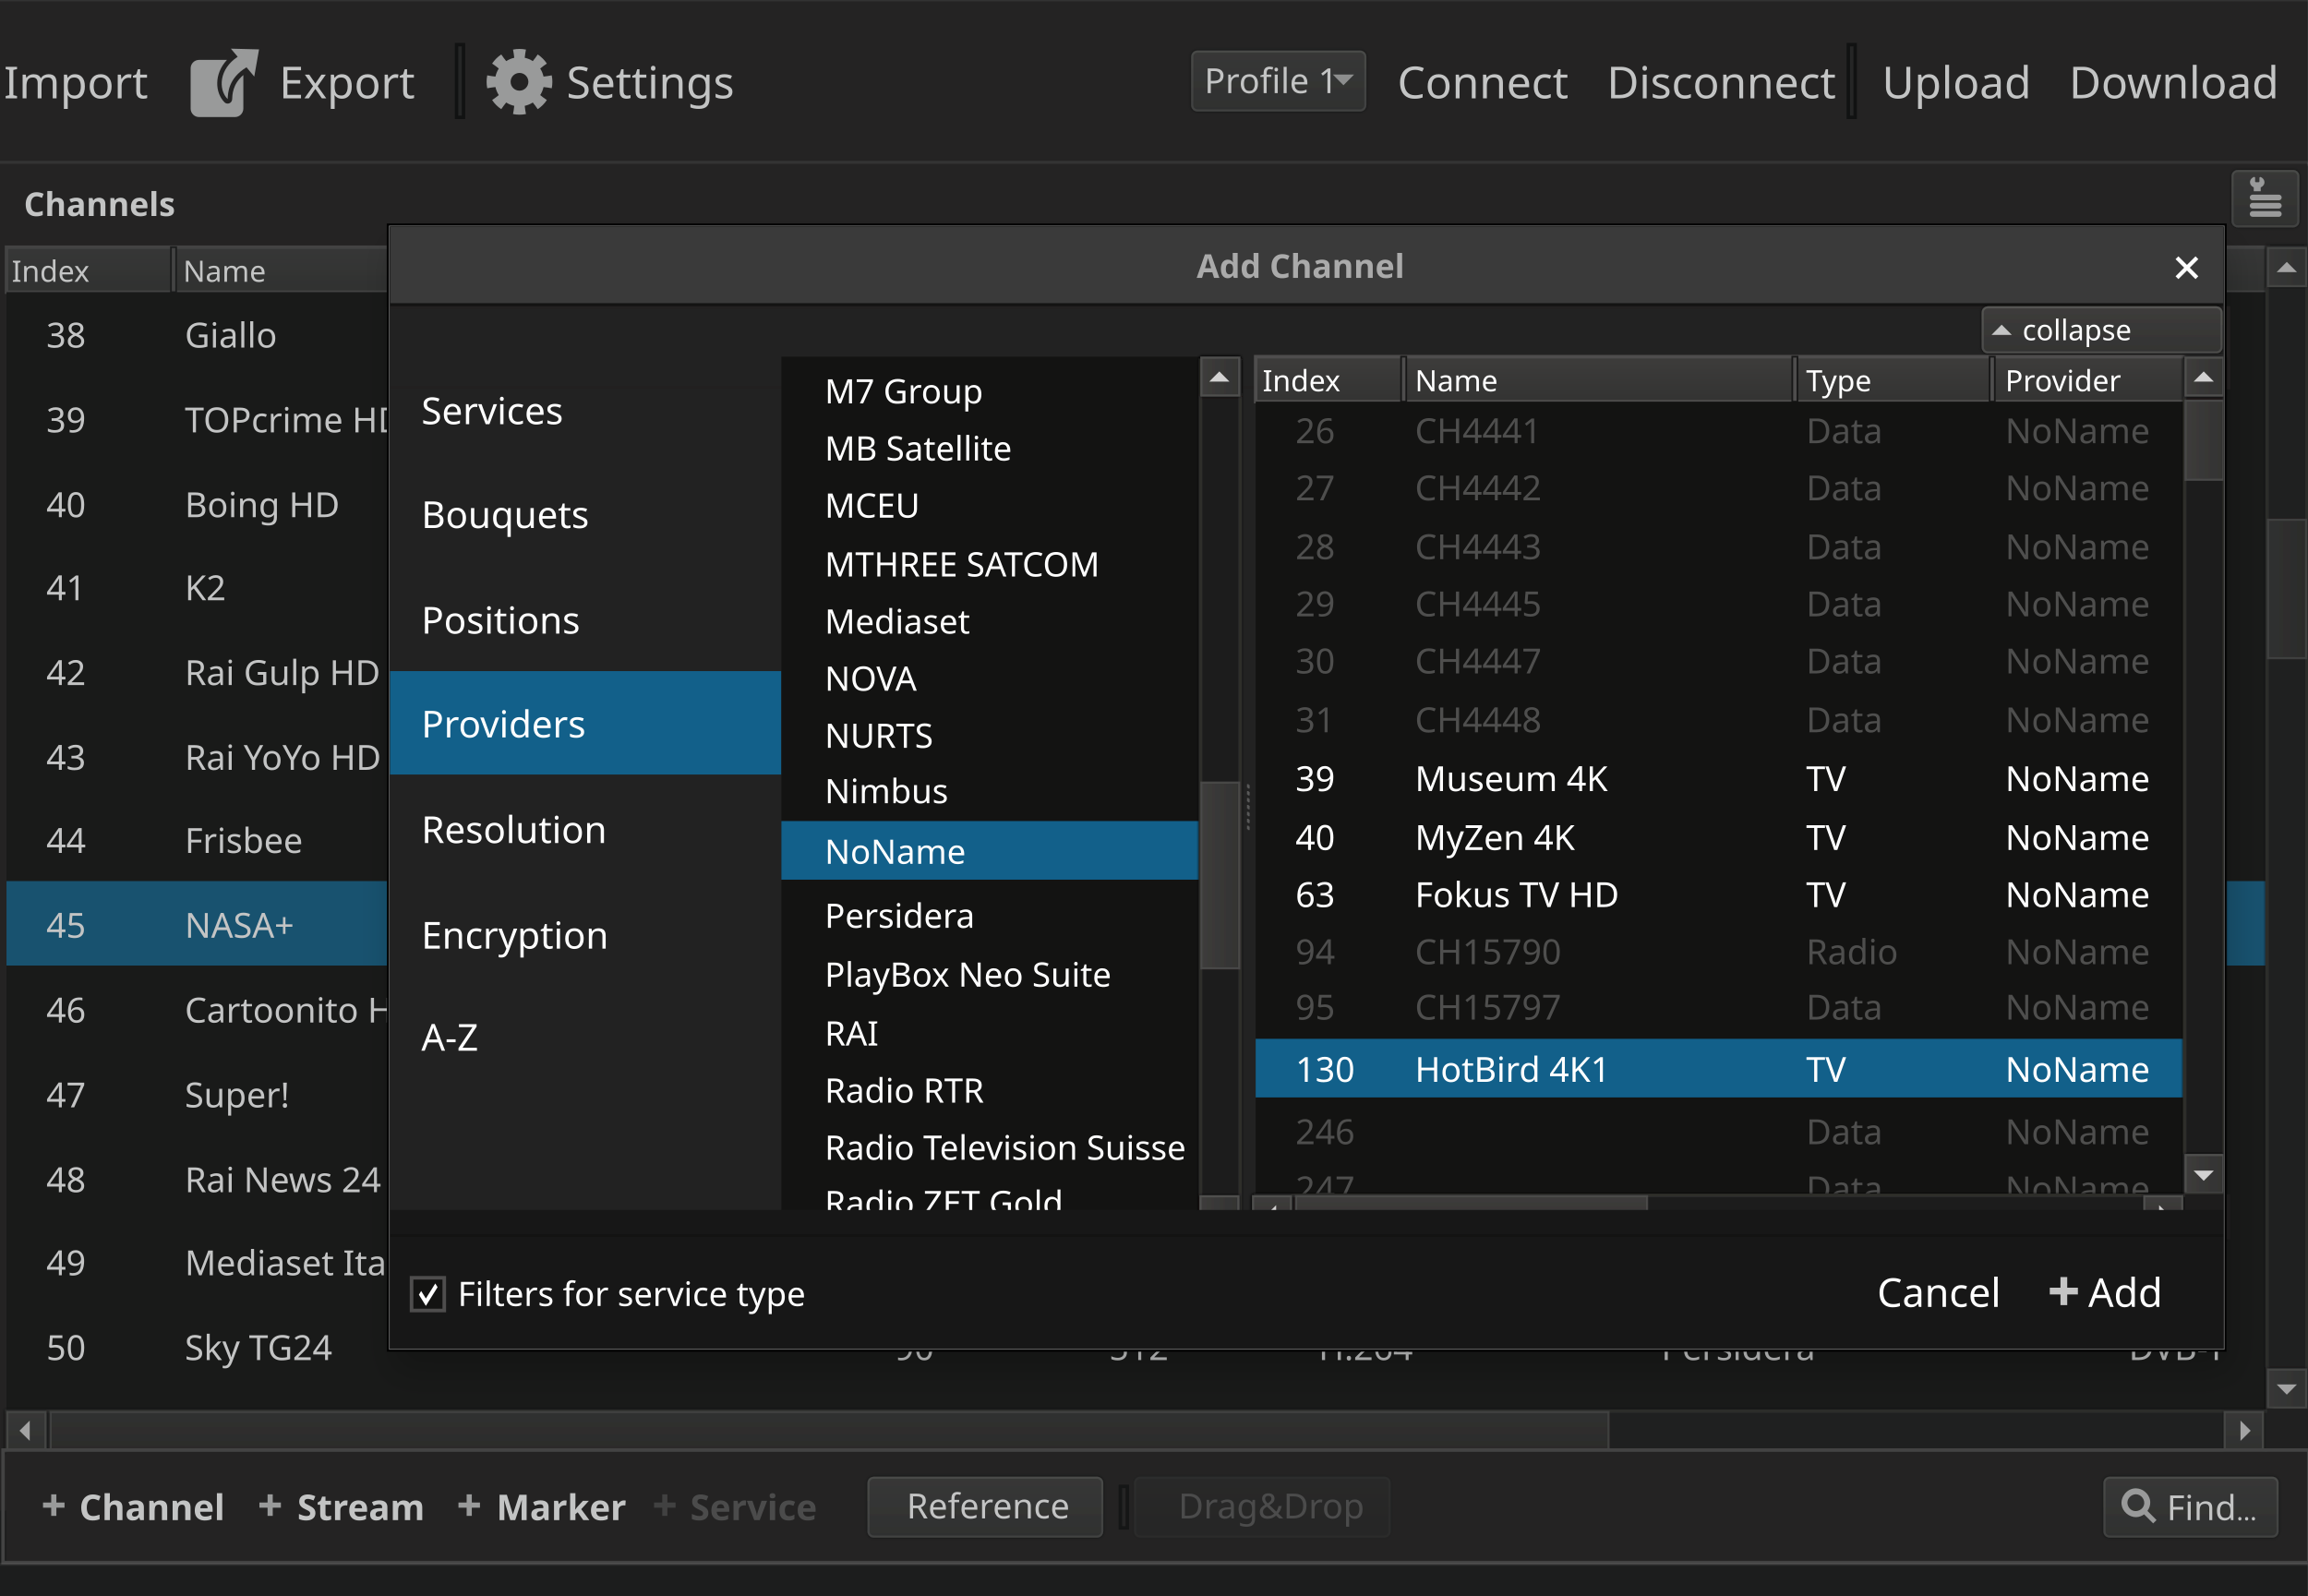
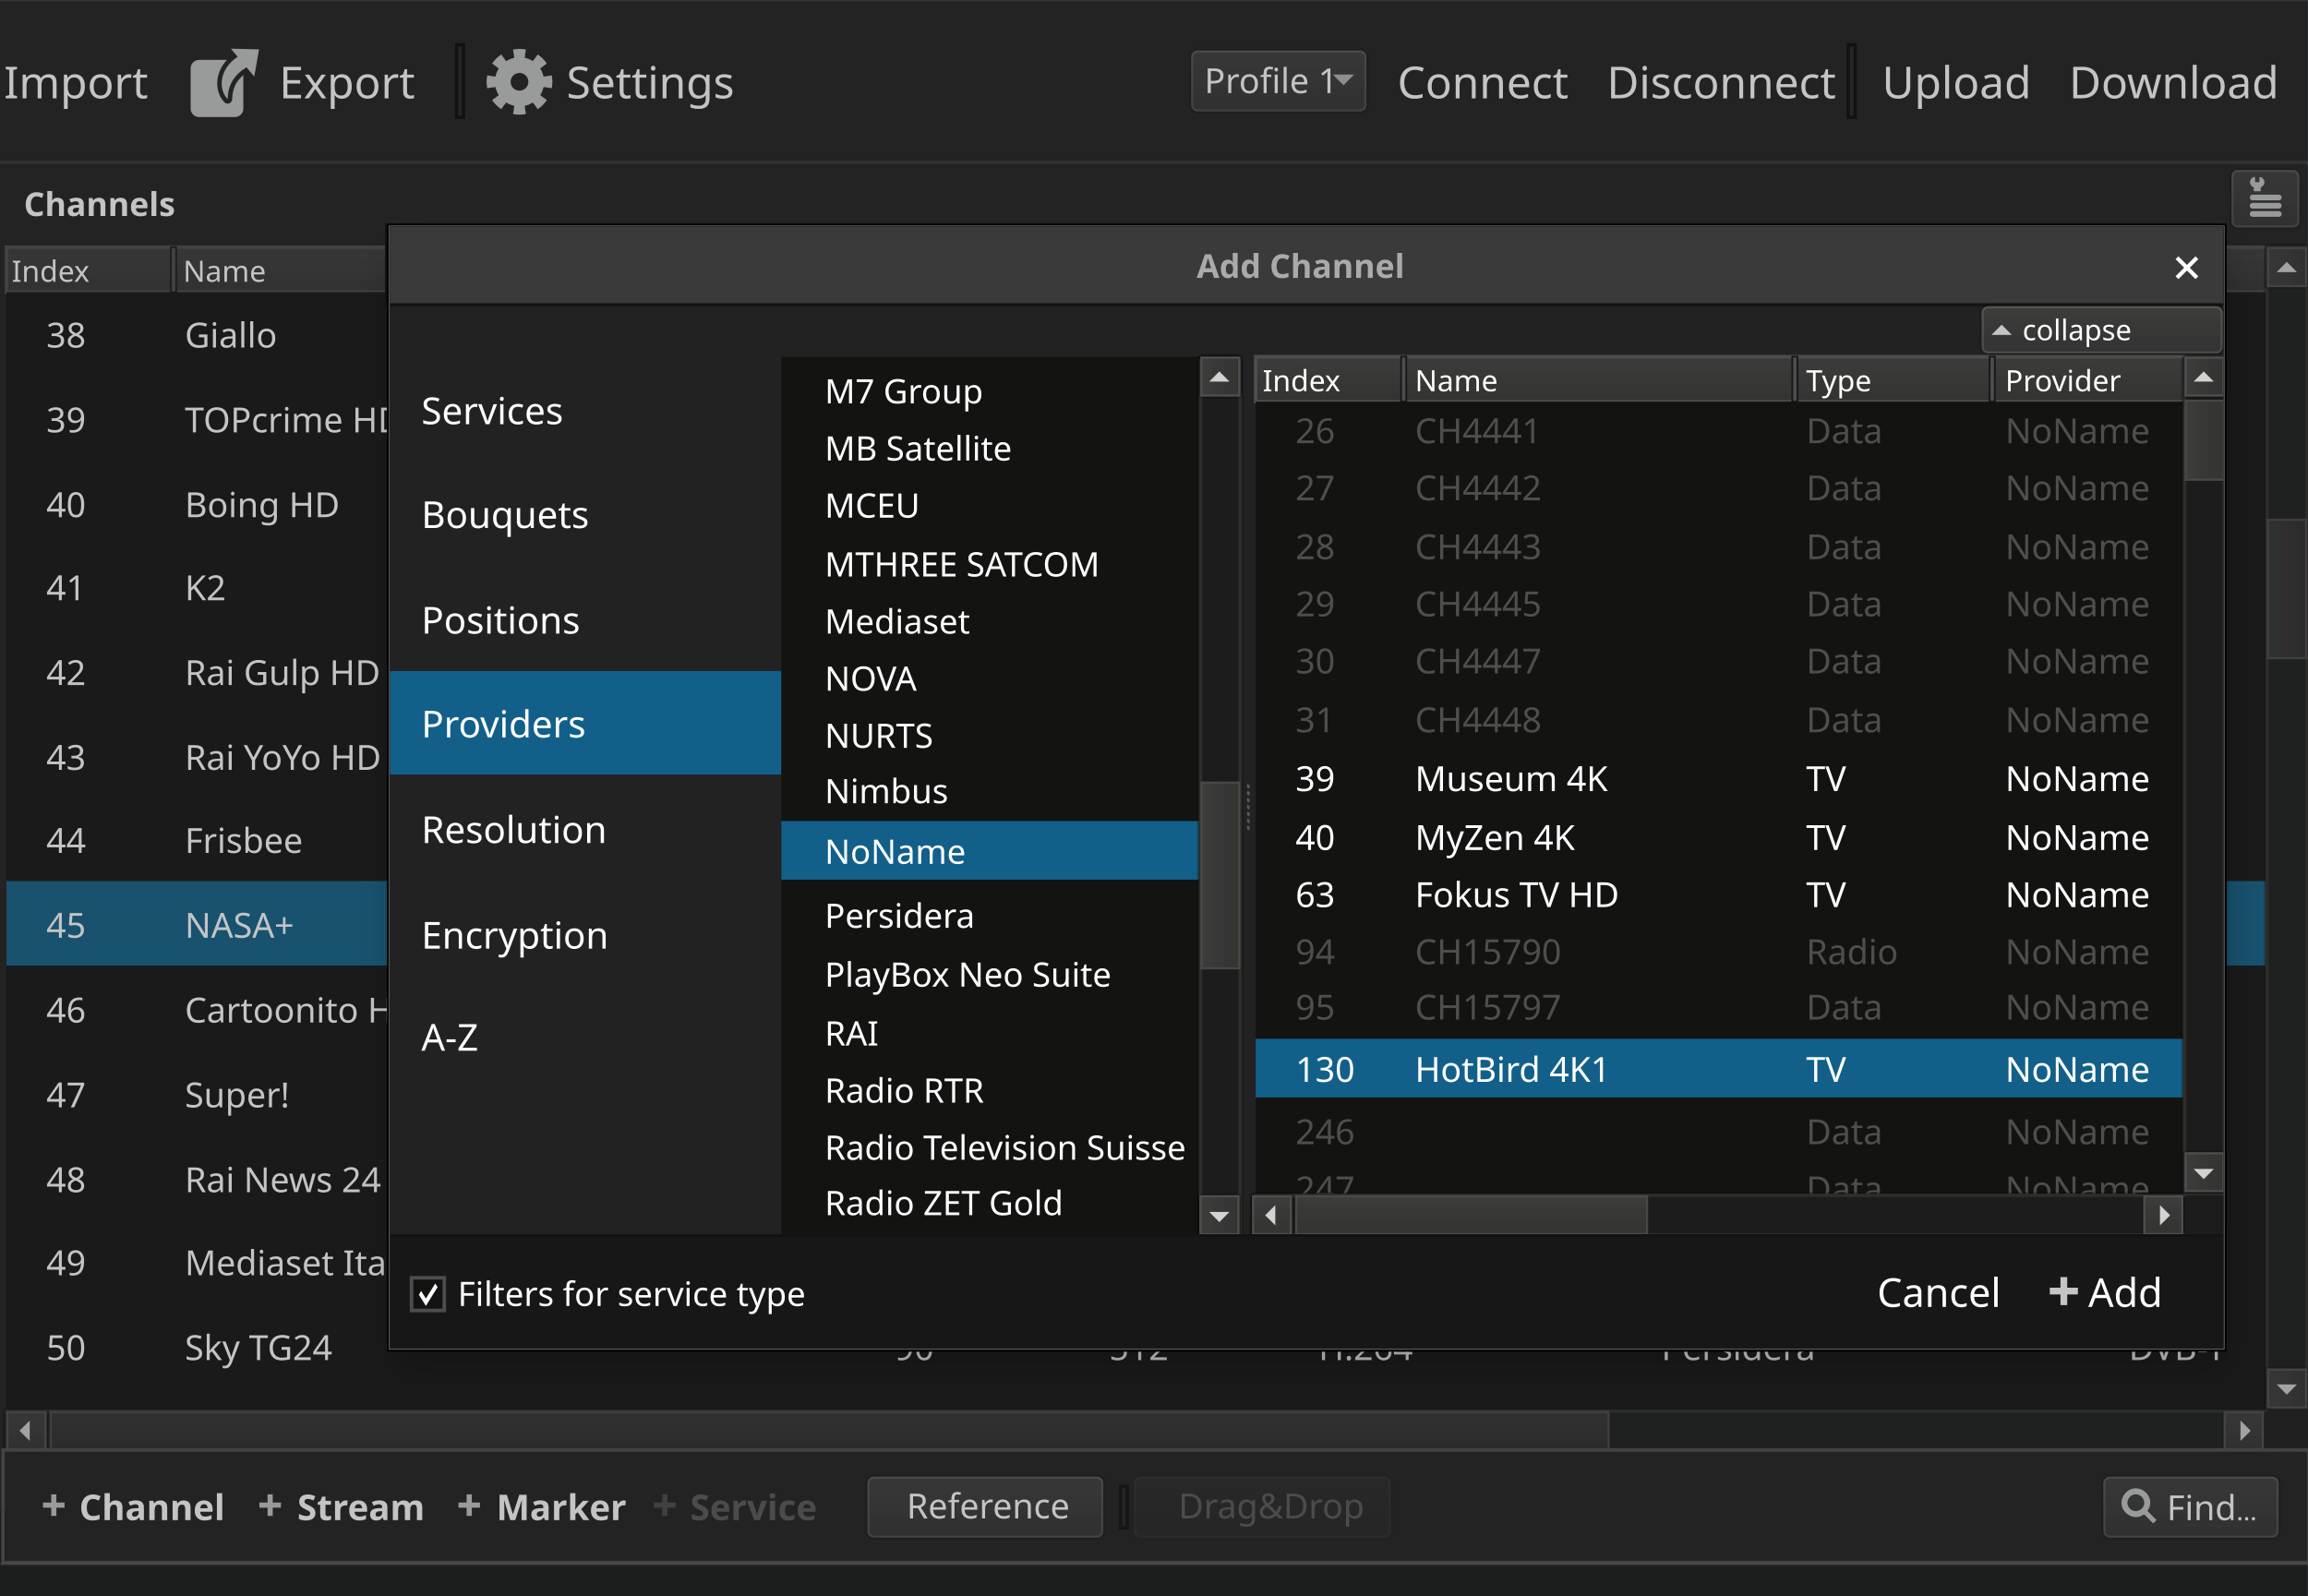
<svg xmlns="http://www.w3.org/2000/svg" viewBox="0 0 1880 1300" style="pointer-events:none;user-select:none;text-rendering:geometricprecision">
  <defs>
    <symbol id="aad">
      <path d="M37.75 37.75h18.127v-11.5h-18.127c0 0 0-18.127 0-18.127h-11.5v18.127c0 0-18.127 0-18.127 0v11.5h18.127c0 0 0 18.127 0 18.127h11.5v-18.127z" />
    </symbol>
    <symbol id="fbt">
      <path d="M56.256 31.057h-42.438c-7.074 0-12.818 5.744-12.818 12.818v61.295c0 7.074 5.744 12.818 12.818 12.818h54.476c7.075 0 12.818-5.744 12.818-12.818v-51.051c-16.616 14.040-16.649 30.281-17.025 36.965-0.151 2.687-1.869 5.034-4.385 5.99s-5.359 0.343-7.257-1.565c-14.421-14.502-16.181-43.133 3.811-64.452zM57.293 90.694c-14.624-14.705-13.039-45.988 15.234-64.344l-10.365-12.362 42.838 1.084-7.263 41.344-11.808-14.082c-28.127 16.992-28.15 39.728-28.636 48.36z" />
    </symbol>
    <symbol id="lcu">
      <path d="M56.25 57.423c0-2.388-1.939-4.327-4.327-4.327h-39.846c-2.388 0-4.327 1.939-4.327 4.327s1.939 4.327 4.327 4.327c0 0 39.846 0 39.846 0 2.388 0 4.327-1.939 4.327-4.327zM56.25 44.903c0-2.389-1.939-4.328-4.327-4.328h-39.846c-2.388 0-4.327 1.939-4.327 4.328 0 2.388 1.939 4.327 4.327 4.327 0 0 39.846 0 39.846 0 2.388 0 4.327-1.939 4.327-4.327zM56.25 32.382c0-2.388-1.939-4.327-4.327-4.327h-39.846c-2.388 0-4.327 1.939-4.327 4.327s1.939 4.327 4.327 4.327h39.846c2.388 0 4.327-1.939 4.327-4.327zM13.803 19.471v3.446h10.579v-5.844c0.837-0.373 1.624-0.848 2.343-1.41 2.237-1.745 3.347-4.068 3.371-6.392s-1.039-4.671-3.239-6.471v0c-0.887-0.725-1.951-1.273-3.024-1.702l-1.372 0.918-0.062 6.154c-0.003 0.286-0.167 0.503-0.402 0.659-0.376 0.249-0.899 0.364-1.472 0.364h-2.85c-0.565-0.008-1.082-0.142-1.452-0.406-0.242-0.173-0.413-0.406-0.41-0.702 0 0 0.062-6.155 0.062-6.155l-1.348-0.947c-1.083 0.403-2.158 0.924-3.060 1.628-2.237 1.746-3.347 4.068-3.371 6.392-0.023 2.323 1.039 4.671 3.239 6.471 0.725 0.593 1.567 1.067 2.437 1.454 0.016 0.617 0.026 1.607 0.031 2.543z" />
    </symbol>
    <symbol id="sdh">
      <path d="M40.023 45.152c-3.477 2.591-7.729 4.192-12.407 4.221-10.406 0.066-20.276-8.26-21.806-18.699-1.731-11.814 7.58-24.164 20.12-25.040 0.561-0.039 1.124-0.055 1.686-0.053 10 0.095 19.38 7.75 21.337 17.619 1.156 5.829-0.437 11.92-3.87 16.758l13.82 13.819-5.128 5.128-13.752-13.753zM27.395 14.645c-6.236 0.060-12 5.17-12.677 11.431-0.588 5.436 2.691 11.076 7.773 13.229 6.62 2.806 15.346-1.167 17.352-8.391 2.055-7.404-3.759-16.031-12.032-16.265-0.139-0.003-0.278-0.004-0.416-0.004z" />
    </symbol>
    <symbol id="ses">
      <path d="M73.934 15.359c-6.491-1.302-13.177-1.302-19.668 0 0.828 4.128 1.452 8.287 1.871 12.477-4.352 0.948-8.5 2.666-12.249 5.073-2.666-3.259-5.165-6.641-7.499-10.146-5.511 3.67-10.238 8.397-13.908 13.908 3.505 2.334 6.887 4.834 10.146 7.499-2.407 3.749-4.125 7.897-5.073 12.249-4.19-0.419-8.349-1.043-12.477-1.871-1.303 6.491-1.303 13.177 0 19.668 4.128-0.828 8.287-1.452 12.477-1.871 0.948 4.352 2.666 8.501 5.073 12.249-3.259 2.666-6.641 5.165-10.146 7.499 3.67 5.511 8.397 10.238 13.908 13.908 2.334-3.505 4.833-6.887 7.499-10.146 3.749 2.407 7.897 4.125 12.249 5.074-0.419 4.189-1.043 8.348-1.871 12.476 6.491 1.303 13.177 1.303 19.668 0-0.828-4.128-1.452-8.287-1.871-12.476 4.352-0.949 8.5-2.667 12.249-5.074 2.666 3.259 5.165 6.641 7.499 10.146 5.511-3.67 10.238-8.397 13.908-13.908-3.505-2.334-6.887-4.833-10.146-7.499 2.407-3.748 4.125-7.897 5.073-12.249 4.19 0.419 8.349 1.043 12.477 1.871 1.303-6.491 1.303-13.177 0-19.668-4.128 0.828-8.287 1.452-12.477 1.871-0.948-4.352-2.666-8.5-5.073-12.249 3.259-2.665 6.641-5.165 10.146-7.499-3.67-5.511-8.397-10.238-13.908-13.908-2.334 3.505-4.833 6.887-7.499 10.146-3.749-2.407-7.897-4.125-12.249-5.073 0.419-4.19 1.043-8.349 1.871-12.477zM64.1 50.882c7.451 0 13.5 6.049 13.5 13.5s-6.049 13.5-13.5 13.5c-7.451 0-13.5-6.049-13.5-13.5s6.049-13.5 13.5-13.5z" />
    </symbol>
    <symbol id="afl">
      <path d="M32 45.423l26.667-26.846h-53.334l26.667 26.846z" />
    </symbol>
    <symbol id="cgk">
      <path d="M5.601 32l18.857 18.856 33.941-33.941-3.772-3.771-30.169 30.17-15.085-15.085-3.772 3.771z" />
    </symbol>
    <linearGradient id="bhf" x1="0" y1="0" x2="0" y2="1">
      <stop offset="0" style="stop-color:#3d3c3b" />
      <stop offset="1" style="stop-color:#333332" />
    </linearGradient>
    <linearGradient id="bif" x1="0" y1="0" x2="1" y2="0">
      <stop offset="0" style="stop-color:#3d3c3b" />
      <stop offset="1" style="stop-color:#333332" />
    </linearGradient>
    <linearGradient id="bjf" x1="0" y1="0" x2="0" y2="1">
      <stop offset="0" style="stop-color:#545452" />
      <stop offset="1" style="stop-color:#4b4b4a" />
    </linearGradient>
    <filter id="bkf" color-interpolation-filters="sRGB">
      <feDropShadow dx="0" dy="0" stdDeviation="0.75" />
      <feDropShadow dx="0" dy="0" stdDeviation="0.5" />
      <feDropShadow dx="0" dy="0" stdDeviation="1" />
    </filter>
    <filter id="mlf" color-interpolation-filters="sRGB">
      <feDropShadow dx="-3" dy="12" stdDeviation="20" flood-opacity="0.2" />
      <feDropShadow dx="3" dy="12" stdDeviation="10" flood-opacity="0.2" />
    </filter>
  </defs>
  <rect x="0" y="0" width="1880" height="1300" style="fill:#b4d0cd" />
  <rect x="0" y="0" width="1880" height="1330" style="font-family:'Sans-Serif',system-ui,sans-serif;fill:#000;fill-opacity:0.7" />
  <g transform="matrix(1.41,0,0,1.41,-656,-271)" style="font-family:'Sans-Serif',system-ui,sans-serif;opacity:0.8">
    <rect x="81" y="81" width="1718" height="1140" rx="0" style="fill:#171717;stroke:#acc6c3;stroke-width:1px" />
    <rect x="82" y="192" width="1716" height="95" style="fill:#222020" />
    <text x="398.5" y="190" dx="69" dy="59" style="font-size:25.5px;fill:#fff">Import</text>
    <g transform="matrix(0.38,0,0,0.38,575,215)">
      <use href="#fbt" style="fill:#c4c4c4" />
    </g>
    <text x="557.5" y="190" dx="69" dy="59" style="font-size:25.5px;fill:#fff">Export</text>
    <rect x="729" y="218" width="4" height="42" style="fill:#252323;stroke:#090909;stroke-width:2px;clip-path:inset(2px 2px 2px 0.5px)" />
    <g transform="matrix(0.38,0,0,0.38,741,215)">
      <use href="#ses" style="fill:#c4c4c4" />
    </g>
    <text x="723.5" y="190" dx="69" dy="59" style="font-size:25.5px;fill:#fff">Settings</text>
    <rect x="1154" y="222" width="100" height="34" rx="3" style="fill:url(#bhf);stroke:url(#bjf);stroke-width:1.2px;filter:url(#bkf)" />
    <rect x="1246.5" y="227" width="24" height="24" rx="8" style="fill:none;stroke:none;stroke-opacity:0.06;stroke-width:2px" />
    <g style="fill:#b5b5b4" transform="matrix(0.23,0,0,0.23,1234,231)">
      <use href="#afl" />
    </g>
    <text x="1149" y="224" dx="12" dy="22" style="font-size:20px;fill:#fff">Profile 1</text>
    <text x="1257.5" y="190" dx="15" dy="59" style="font-size:25.5px;fill:#fff">Connect</text>
    <text x="1378.5" y="190" dx="15" dy="59" style="font-size:25.5px;fill:#fff">Disconnect</text>
    <rect x="1533" y="218" width="4" height="42" style="fill:#252323;stroke:#090909;stroke-width:2px;clip-path:inset(2px 2px 2px 0.5px)" />
    <text x="1537.5" y="190" dx="15" dy="59" style="font-size:25.5px;fill:#fff">Upload</text>
    <text x="1645.5" y="190" dx="15" dy="59" style="font-size:25.5px;fill:#fff">Download</text>
    <rect x="80" y="192" width="1720" height="95" style="fill:none;stroke:#fff;stroke-opacity:0.09;stroke-width:2px;clip-path:inset(0px 2px)" />
    <rect x="82" y="286" width="1716" height="779" style="fill:#222020" />
    <text x="469" y="285" dx="10" dy="32" style="font-weight:bold;font-size:19px;fill:#fff">Channels</text>
    <rect x="1755" y="291" width="38" height="32" rx="3" style="fill:url(#bhf);stroke:url(#bjf);stroke-width:1.2px;filter:url(#bkf)" />
    <g transform="matrix(0.38,0,0,0.38,1762,294)">
      <use href="#lcu" style="fill:#c4c4c4" />
    </g>
    <rect x="469" y="335" width="1325" height="26" style="fill:url(#bhf);stroke:#4e4d4d;stroke-width:2px;clip-path:inset(1px 1px 0)" />
    <text x="469" y="337" dy="18" style="font-size:17px;fill:#fff">
      <tspan x="472">Index</tspan>
      <tspan x="571">Name</tspan>
    </text>
    <rect x="564" y="335" width="3" height="26" style="fill:#4e4d4d;stroke:#171717;stroke-width:1px;clip-path:inset(1px 0 1px 1px)" />
    <rect x="469" y="361" width="1325" height="687" style="fill:#131312" />
    <rect x="473" y="707" width="1325" height="49" style="fill:#12608a" transform="matrix(1,0,0,0.996,-4,-2.9)" />
    <text x="469" y="362" dy="31" style="font-size:20px;fill:#fff">
      <tspan x="492">38</tspan>
      <tspan x="572">Giallo</tspan>
    </text>
    <text x="469" y="411" dy="31" style="font-size:20px;fill:#fff">
      <tspan x="492">39</tspan>
      <tspan x="572">TOPcrime HD</tspan>
    </text>
    <text x="469" y="460" dy="31" style="font-size:20px;fill:#fff">
      <tspan x="492">40</tspan>
      <tspan x="572">Boing HD</tspan>
    </text>
    <text x="469" y="508" dy="31" style="font-size:20px;fill:#fff">
      <tspan x="492">41</tspan>
      <tspan x="572">K2</tspan>
    </text>
    <text x="469" y="557" dy="31" style="font-size:20px;fill:#fff">
      <tspan x="492">42</tspan>
      <tspan x="572">Rai Gulp HD</tspan>
    </text>
    <text x="469" y="606" dy="31" style="font-size:20px;fill:#fff">
      <tspan x="492">43</tspan>
      <tspan x="572">Rai YoYo HD</tspan>
    </text>
    <text x="469" y="654" dy="31" style="font-size:20px;fill:#fff">
      <tspan x="492">44</tspan>
      <tspan x="572">Frisbee</tspan>
    </text>
    <text x="469" y="703" dy="31" style="font-size:20px;fill:#fff">
      <tspan x="492">45</tspan>
      <tspan x="572">NASA+</tspan>
    </text>
    <text x="469" y="752" dy="31" style="font-size:20px;fill:#fff">
      <tspan x="492">46</tspan>
      <tspan x="572">Cartoonito HD</tspan>
    </text>
    <text x="469" y="801" dy="31" style="font-size:20px;fill:#fff">
      <tspan x="492">47</tspan>
      <tspan x="572">Super!</tspan>
    </text>
    <text x="469" y="850" dy="31" style="font-size:20px;fill:#fff">
      <tspan x="492">48</tspan>
      <tspan x="572">Rai News 24 HD</tspan>
    </text>
    <text x="469" y="898" dy="31" style="font-size:20px;fill:#fff">
      <tspan x="492">49</tspan>
      <tspan x="572">Mediaset Italia2 HD</tspan>
    </text>
    <text x="469" y="947" dy="31" style="font-size:20px;fill:#fff">
      <tspan x="492">50</tspan>
      <tspan x="572">Sky TG24</tspan>
      <tspan x="982">90</tspan>
      <tspan x="1106">512</tspan>
      <tspan x="1227">H.264</tspan>
      <tspan x="1425">Persidera</tspan>
      <tspan x="1695">DVB-T</tspan>
    </text>
    <g style="clip-path:inset(0 0px 0px -2px);filter:url(#bkf)">
      <rect x="1775" y="335" width="23" height="693" style="fill:#1d1c1c;stroke:#2e2d2c;stroke-width:2px;clip-path:inset(0 1px 0px 0px)" />
      <rect x="1775.5" y="335.5" width="22" height="22" style="fill:url(#bif);stroke:#4f4f4e;stroke-width:1.2px;filter:url(#bkf)" rx="0" />
      <g transform="matrix(0.22,0,0,-0.22,1779.3,353.5)">
        <use href="#afl" style="fill:#d3d2d2" />
      </g>
      <rect x="1775.5" y="983.5" width="22" height="22" style="fill:url(#bif);stroke:#4f4f4e;stroke-width:1.2px;filter:url(#bkf)" rx="0" />
      <g transform="matrix(0.22,0,0,0.22,1779.3,988)">
        <use href="#afl" style="fill:#d3d2d2" />
      </g>
      <rect x="1775.5" y="492.5" width="22" height="80" rx="0" style="fill:url(#bif);fill-opacity:0.7;stroke:#4f4f4e;stroke-opacity:0.8;stroke-width:1.2px" />
    </g>
    <g style="clip-path:inset(0.5px 3.5px 0 0px);filter:url(#bkf)">
      <rect x="469" y="1007.5" width="1308" height="23" style="fill:#1d1c1c;stroke:#2e2d2c;stroke-width:2px;clip-path:inset(0 0px 1px)" />
      <rect x="469.5" y="1008" width="22" height="22" style="fill:url(#bhf);stroke:#4f4f4e;stroke-width:1.2px;filter:url(#bkf)" rx="0" />
      <g transform="matrix(0,0.22,-0.22,0,486.5,1011.8)">
        <use href="#afl" style="fill:#d3d2d2" />
      </g>
      <rect x="1750.5" y="1008" width="22" height="22" style="fill:url(#bhf);stroke:#4f4f4e;stroke-width:1.2px;filter:url(#bkf)" rx="0" />
      <g transform="matrix(0,0.22,0.22,0,1755.5,1011.8)">
        <use href="#afl" style="fill:#d3d2d2" />
      </g>
      <rect x="494.5" y="1008" width="900" height="22" rx="0" style="fill:url(#bhf);fill-opacity:0.7;stroke:#4f4f4e;stroke-opacity:0.8;stroke-width:1.2px" />
    </g>
-     <rect x="1775" y="1006" width="26" height="26" style="fill:#1d1c1c;stroke-width:2px;clip-path:inset(0 4.2px 2.8px 0px)" />
+     <rect x="1775" y="1006" width="26" height="24.5" style="fill:#1d1c1c;stroke-width:2px;clip-path:inset(0 2px 2px 0px)" />
    <rect x="469" y="1031" width="1330" height="65" style="fill:#222020" />
    <rect x="467" y="1030" width="1332" height="65" style="fill:none;stroke:#4e4d4d;stroke-width:2px;clip-path:inset(1px 2px 2px)" />
    <g transform="matrix(0.26,0,0,0.26,488,1053.5)">
      <use href="#aad" style="fill:#c4c4c4" />
    </g>
    <text x="483" y="1037.5" dx="28" dy="33" style="font-weight:bold;font-size:20.5px;fill:#fff">Channel</text>
    <g transform="matrix(0.26,0,0,0.26,613,1053.5)">
      <use href="#aad" style="fill:#c4c4c4" />
    </g>
    <text x="609" y="1037.5" dx="28" dy="33" style="font-weight:bold;font-size:20.5px;fill:#fff">Stream</text>
    <g transform="matrix(0.26,0,0,0.26,728,1053.5)">
      <use href="#aad" style="fill:#c4c4c4" />
    </g>
    <text x="724" y="1037.5" dx="28" dy="33" style="font-weight:bold;font-size:20.5px;fill:#fff">Marker</text>
    <g style="opacity:0.25">
      <g transform="matrix(0.26,0,0,0.26,841,1053.5)">
        <use href="#aad" style="fill:#c4c4c4" />
      </g>
      <text x="836" y="1037.5" dx="28" dy="33" style="font-weight:bold;font-size:20.5px;fill:#fff">Service</text>
    </g>
    <rect x="967" y="1046" width="135" height="34" rx="3" style="fill:url(#bhf);stroke:url(#bjf);stroke-width:1.2px;filter:url(#bkf)" />
    <text x="967" y="1047.5" dx="22" dy="22" style="font-size:20px;fill:#fff">Reference</text>
    <rect x="1112.5" y="1051" width="4" height="24" style="fill:#252323;stroke:#090909;stroke-width:2px;clip-path:inset(2px 4px 2px 0.5px);opacity:0.8" />
    <g style="opacity:0.25">
      <rect x="1121" y="1046" width="147" height="34" rx="3" style="fill:url(#bhf);stroke:url(#bjf);stroke-width:1.2px;filter:url(#bkf)" />
      <text x="1121" y="1047.5" dx="25" dy="22" style="font-size:20px;fill:#fff">Drag&amp;Drop</text>
    </g>
    <rect x="1681" y="1046" width="100" height="34" rx="3" style="fill:url(#bhf);stroke:url(#bjf);stroke-width:1.2px;filter:url(#bkf)" />
    <g transform="matrix(0.38,0,0,0.38,1683,1050)">
      <use href="#sdh" style="fill:#c4c4c4" x="15" />
    </g>
    <text x="1671" y="1048.5" dx="46" dy="22" style="font-size:20px;fill:#fff">Find<tspan style="font-size:15px">…</tspan>
    </text>
    <rect x="80" y="286" width="1720" height="810" style="fill:none;stroke:#fff;stroke-opacity:0.09;stroke-width:1.8px;clip-path:inset(0px 2px)" />
    <rect x="81" y="81" width="1718" height="1140" style="fill:#000;opacity:0.1" />
  </g>
  <g transform="matrix(1.41,0,0,1.41,315,182)" style="font-family:'Sans-Serif',system-ui,sans-serif">
    <rect x="1" y="1" width="1061" height="650" rx="0" style="fill:#222020;stroke:#acc6c3;stroke-width:1px;filter:url(#mlf)" />
-     <rect x="1" y="1" width="1061" height="46.1" rx="0" style="fill:#3a3a3a;stroke:#131312;stroke-width:2px;clip-path:inset(1px 1.5px 0)" />
-     <rect x="1" y="48.8" width="1063" height="46.1" style="fill:none;stroke:#222020;stroke-width:2px;clip-path:inset(0 1px)" />
+     <rect x="0" y="1" width="1062" height="46.1" rx="0" style="fill:#3a3a3a;stroke:#131312;stroke-width:2px;clip-path:inset(1px 1.5px 0)" />
+     <rect x="1" y="48.8" width="1059" height="1" style="fill:none;stroke:#222020;stroke-width:2px;clip-path:inset(0 1px)" />
    <text x="-1" y="3.5" dx="529" dy="28" text-anchor="middle" style="font-family:'Sans-Serif',system-ui,sans-serif;font-weight:bold;font-size:19px;fill:#aaa">Add Channel</text>
    <g transform="matrix(0.707,0.707,-0.707,0.707,1040,15)">
      <rect x="0" y="7" width="15" height="1" style="fill:none;stroke:#fdfdfd;stroke-width:1.3px" />
      <rect x="7" y="0" width="1" height="15" style="fill:none;stroke:#fdfdfd;stroke-width:1.3px" />
    </g>
    <rect x="922" y="48.5" width="138" height="26" rx="3" style="fill:url(#bhf);stroke:url(#bjf);stroke-width:1.2px;filter:url(#bkf)" />
    <g style="fill:#676767" transform="matrix(-0.22,0,0,-0.22,940,68.5)">
      <use href="#afl" style="fill:#c4c4c4" />
    </g>
    <text x="945" y="52.5" dy="15" style="font-weight:normal;font-size:16.5px;fill:#fff">collapse</text>
    <text x="-2" y="78" dx="22" dy="38" style="font-size:21.5px;fill:#fff">Services</text>
    <text x="-2" y="138" dx="22" dy="38" style="font-size:21.5px;fill:#fff">Bouquets</text>
    <text x="-2" y="199" dx="22" dy="38" style="font-size:21.5px;fill:#fff">Positions</text>
    <rect x="1" y="257" width="227" height="60" style="fill:#12608a" transform="matrix(1,0,0,0.996,0,2.7)" />
    <text x="-2" y="259" dx="22" dy="38" style="font-size:21.5px;fill:#fff">Providers</text>
    <text x="-2" y="320" dx="22" dy="38" style="font-size:21.5px;fill:#fff">Resolution</text>
    <text x="-2" y="381" dx="22" dy="38" style="font-size:21.5px;fill:#fff">Encryption</text>
    <text x="-2" y="440" dx="22" dy="38" style="font-size:21.5px;fill:#fff">A-Z</text>
    <rect x="228" y="77" width="263" height="507" style="fill:#131312" />
    <rect x="228" y="347" width="263" height="34" style="fill:#12608a" transform="matrix(1,0,0,0.996,0,-0.3)" />
    <text x="253" y="75" dy="29" style="font-size:19.5px;fill:#fff">M7 Group</text>
    <text x="253" y="108" dy="29" style="font-size:19.5px;fill:#fff">MB Satellite</text>
    <text x="253" y="141" dy="29" style="font-size:19.5px;fill:#fff">MCEU</text>
    <text x="253" y="175" dy="29" style="font-size:19.5px;fill:#fff">MTHREE SATCOM</text>
    <text x="253" y="208" dy="29" style="font-size:19.5px;fill:#fff">Mediaset</text>
    <text x="253" y="241" dy="29" style="font-size:19.5px;fill:#fff">NOVA</text>
    <text x="253" y="274" dy="29" style="font-size:19.5px;fill:#fff">NURTS</text>
    <text x="253" y="306" dy="29" style="font-size:19.5px;fill:#fff">Nimbus</text>
    <text x="253" y="341" dy="29" style="font-size:19.5px;fill:#fff">NoName</text>
    <text x="253" y="378" dy="29" style="font-size:19.5px;fill:#fff">Persidera</text>
    <text x="253" y="412" dy="29" style="font-size:19.5px;fill:#fff">PlayBox Neo Suite</text>
    <text x="253" y="446" dy="29" style="font-size:19.5px;fill:#fff">RAI</text>
    <text x="253" y="479" dy="29" style="font-size:19.5px;fill:#fff">Radio RTR</text>
    <text x="253" y="512" dy="29" style="font-size:19.5px;fill:#fff">Radio Television Suisse</text>
    <text x="253" y="544" dy="29" style="font-size:19.5px;fill:#fff">Radio ZET Gold</text>
    <g transform="matrix(0.994,0,0,0.994,-4,4.5)" style="clip-path:inset(0 0px 0px -2px);filter:url(#bkf)">
      <rect x="477" y="75" width="23" height="511" style="fill:#1d1c1c;stroke:#2e2d2c;stroke-width:2px;clip-path:inset(0 1px 0px 0px)" />
      <rect x="477.5" y="73.5" width="22" height="22" style="fill:url(#bif);stroke:#4f4f4e;stroke-width:1.2px;filter:url(#bkf)" rx="0" />
      <g transform="matrix(0.22,0,0,-0.22,480.9,91.5)">
        <use href="#afl" style="fill:#d3d2d2" />
      </g>
      <rect x="477" y="561" width="22" height="22" style="fill:url(#bif);stroke:#4f4f4e;stroke-width:1.2px;filter:url(#bkf)" rx="0" />
      <g transform="matrix(0.22,0,0,0.22,480.9,566)">
        <use href="#afl" style="fill:#d3d2d2" />
      </g>
      <rect x="477.5" y="320.5" width="22" height="108" rx="0" style="fill:url(#bif);fill-opacity:1;stroke:#4f4f4e;stroke-opacity:0.8;stroke-width:1.2px" />
    </g>
    <rect x="497.5" y="323" width="0.5" height="28" style="fill:none;stroke:#fff;stroke-opacity:0.25;stroke-dasharray:0,2px,0px" />
    <rect x="502" y="77" width="559" height="26" style="fill:url(#bhf);stroke:#4e4d4d;stroke-width:2px;clip-path:inset(1px 1px 0)" />
    <text x="502" y="79" dy="18" style="font-size:17px;fill:#fff">
      <tspan x="506">Index</tspan>
      <tspan x="594">Name</tspan>
      <tspan x="820">Type</tspan>
      <tspan x="935">Provider</tspan>
    </text>
    <rect x="586" y="77" width="3" height="26" style="fill:#4e4d4d;stroke:#171717;stroke-width:1px;clip-path:inset(1px 0 1px 1px)" />
    <rect x="812" y="77" width="3" height="26" style="fill:#4e4d4d;stroke:#171717;stroke-width:1px;clip-path:inset(1px 0 1px 1px)" />
    <rect x="926" y="77" width="3" height="26" style="fill:#4e4d4d;stroke:#171717;stroke-width:1px;clip-path:inset(1px 0 1px 1px)" />
    <rect x="502" y="103" width="559" height="481" style="fill:#131312" />
    <rect x="502" y="469" width="559" height="34" style="fill:#12608a" transform="matrix(1,0,0,0.996,0,4)" />
    <text x="502" y="98" dy="29" style="font-size:20px;fill:#fff;opacity:0.25">
      <tspan x="525">26</tspan>
      <tspan x="594">CH4441</tspan>
      <tspan x="820">Data</tspan>
      <tspan x="935">NoName</tspan>
    </text>
    <text x="502" y="131" dy="29" style="font-size:20px;fill:#fff;opacity:0.25">
      <tspan x="525">27</tspan>
      <tspan x="594">CH4442</tspan>
      <tspan x="820">Data</tspan>
      <tspan x="935">NoName</tspan>
    </text>
    <text x="502" y="165" dy="29" style="font-size:20px;fill:#fff;opacity:0.25">
      <tspan x="525">28</tspan>
      <tspan x="594">CH4443</tspan>
      <tspan x="820">Data</tspan>
      <tspan x="935">NoName</tspan>
    </text>
    <text x="502" y="198" dy="29" style="font-size:20px;fill:#fff;opacity:0.25">
      <tspan x="525">29</tspan>
      <tspan x="594">CH4445</tspan>
      <tspan x="820">Data</tspan>
      <tspan x="935">NoName</tspan>
    </text>
    <text x="502" y="231" dy="29" style="font-size:20px;fill:#fff;opacity:0.25">
      <tspan x="525">30</tspan>
      <tspan x="594">CH4447</tspan>
      <tspan x="820">Data</tspan>
      <tspan x="935">NoName</tspan>
    </text>
    <text x="502" y="265" dy="29" style="font-size:20px;fill:#fff;opacity:0.25">
      <tspan x="525">31</tspan>
      <tspan x="594">CH4448</tspan>
      <tspan x="820">Data</tspan>
      <tspan x="935">NoName</tspan>
    </text>
    <text x="502" y="299" dy="29" style="font-size:20px;fill:#fff">
      <tspan x="525">39</tspan>
      <tspan x="594">Museum 4K</tspan>
      <tspan x="820">TV</tspan>
      <tspan x="935">NoName</tspan>
    </text>
    <text x="502" y="333" dy="29" style="font-size:20px;fill:#fff">
      <tspan x="525">40</tspan>
      <tspan x="594">MyZen 4K</tspan>
      <tspan x="820">TV</tspan>
      <tspan x="935">NoName</tspan>
    </text>
    <text x="502" y="366" dy="29" style="font-size:20px;fill:#fff">
      <tspan x="525">63</tspan>
      <tspan x="594">Fokus TV HD</tspan>
      <tspan x="820">TV</tspan>
      <tspan x="935">NoName</tspan>
    </text>
    <text x="502" y="399" dy="29" style="font-size:20px;fill:#fff;opacity:0.25">
      <tspan x="525">94</tspan>
      <tspan x="594">CH15790</tspan>
      <tspan x="820">Radio</tspan>
      <tspan x="935">NoName</tspan>
    </text>
    <text x="502" y="431" dy="29" style="font-size:20px;fill:#fff;opacity:0.25">
      <tspan x="525">95</tspan>
      <tspan x="594">CH15797</tspan>
      <tspan x="820">Data</tspan>
      <tspan x="935">NoName</tspan>
    </text>
    <text x="502" y="467" dy="29" style="font-size:20px;fill:#fff">
      <tspan x="525">130</tspan>
      <tspan x="594">HotBird 4K1</tspan>
      <tspan x="820">TV</tspan>
      <tspan x="935">NoName</tspan>
    </text>
    <text x="502" y="503" dy="29" style="font-size:20px;fill:#fff;opacity:0.25">
      <tspan x="525">246</tspan>
      <tspan x="820">Data</tspan>
      <tspan x="935">NoName</tspan>
    </text>
    <text x="502" y="536" dy="29" style="font-size:20px;fill:#fff;opacity:0.25">
      <tspan x="525">247</tspan>
      <tspan x="820">Data</tspan>
      <tspan x="935">NoName</tspan>
    </text>
    <text x="502" y="568" dy="29" style="font-size:20px;fill:#fff;opacity:0.25">
      <tspan x="525">248</tspan>
      <tspan x="820">Data</tspan>
      <tspan x="935">NoName</tspan>
    </text>
    <g transform="matrix(0.994,0,0,0.994,-3,4.5)" style="clip-path:inset(0 0px 0px -2px);filter:url(#bkf)">
-       <rect x="1048" y="75" width="23" height="511" style="fill:#1d1c1c;stroke:#2e2d2c;stroke-width:2px;clip-path:inset(0 1px 0px 0px)" />
+       <rect x="1048" y="75" width="23" height="505" style="fill:#1d1c1c;stroke:#2e2d2c;stroke-width:2px;clip-path:inset(0 1px 0px 0px)" />
      <rect x="1048.5" y="73.5" width="22" height="22" style="fill:url(#bif);stroke:#4f4f4e;stroke-width:1.2px;filter:url(#bkf)" rx="0" />
      <g transform="matrix(0.22,0,0,-0.22,1052,91.5)">
        <use href="#afl" style="fill:#d3d2d2" />
      </g>
-       <rect x="1048.5" y="537" width="22" height="22" style="fill:url(#bif);stroke:#4f4f4e;stroke-width:1.2px;filter:url(#bkf)" rx="0" />
-       <g transform="matrix(0.22,0,0,0.22,1052,542)">
+       <rect x="1048.5" y="536" width="22" height="22" style="fill:url(#bif);stroke:#4f4f4e;stroke-width:1.2px;filter:url(#bkf)" rx="0" />
+       <g transform="matrix(0.22,0,0,0.22,1052,541)">
        <use href="#afl" style="fill:#d3d2d2" />
      </g>
      <rect x="1048.5" y="98.5" width="22" height="46" rx="0" style="fill:url(#bif);fill-opacity:1;stroke:#4f4f4e;stroke-opacity:0.8;stroke-width:1.2px" />
    </g>
    <g transform="matrix(0.994,0,0,0.994,3,-3)" style="clip-path:inset(-1px 0 0px);filter:url(#bkf)">
      <rect x="502" y="568" width="562" height="23" style="fill:#1d1c1c;stroke:#2e2d2c;stroke-width:2px;clip-path:inset(0 0px 1px)" />
      <rect x="500.5" y="568.5" width="22" height="22" style="fill:url(#bhf);stroke:#4f4f4e;stroke-width:1.2px;filter:url(#bkf)" rx="0" />
-       <g transform="matrix(0,0.22,-0.22,0,518,572.5)">
+       <g transform="matrix(0,0.22,-0.22,0,517.5,572.5)">
        <use href="#afl" style="fill:#d3d2d2" />
      </g>
      <rect x="1018.5" y="568.5" width="22" height="22" style="fill:url(#bhf);stroke:#4f4f4e;stroke-width:1.2px;filter:url(#bkf)" rx="0" />
-       <g transform="matrix(0,0.22,0.22,0,1023,572.5)">
+       <g transform="matrix(0,0.22,0.22,0,1023.5,572.5)">
        <use href="#afl" style="fill:#d3d2d2" />
      </g>
      <rect x="525.5" y="568.5" width="204" height="22" rx="0" style="fill:url(#bhf);fill-opacity:1;stroke:#4f4f4e;stroke-opacity:0.8;stroke-width:1.2px" />
    </g>
-     <rect x="1039" y="561" width="26" height="26" style="fill:#1d1c1c;stroke-width:2px;clip-path:inset(0 4.2px 2.8px 0px)" />
-     <rect x="1" y="570" width="1061" height="80" rx="0" style="fill:#171717;clip-path:inset(15px 0px 0px)" />
+     <rect x="1039.5" y="561.5" width="22.5" height="24.5" style="fill:#1d1c1c;stroke-width:2px;clip-path:inset(0 2px 2px 0px)" />
+     <rect x="2" y="584" width="1059" height="66" rx="0" style="fill:#171717;clip-path:none" />
    <g transform="matrix(0.9,0,0,0.9,13,606.5)">
      <rect x="1.5" y="3" width="21" height="21" rx="0" style="fill:#131312;stroke:#4e4d4d;stroke-opacity:1;stroke-width:2.3px" />
      <g transform="matrix(0.2,0,0,0.32,5.8,3.6)">
        <use href="#cgk" style="fill:#fff;stroke:#fff;stroke-width:5.1px" />
      </g>
    </g>
    <text x="41" y="606.5" dy="19" style="font-size:19.5px;fill:#fff">Filters for service type</text>
    <text x="833" y="592" dx="28" dy="34" style="font-size:23px;fill:#fff">Cancel</text>
    <g transform="matrix(0.34,0,0,0.34,958,606)">
      <use href="#aad" style="fill:#c4c4c4" />
    </g>
    <text x="955" y="592" dx="28" dy="34" style="font-size:23px;fill:#fff">Add</text>
-     <rect x="1" y="584" width="1061" height="1.6" style="fill:#131312" />
+     <rect x="2" y="584" width="1059" height="1.6" style="fill:#131312" />
    <rect x="1" y="1" width="1061" height="650" rx="0" style="fill:none;stroke:#000;stroke-width:1.8px" />
    <rect x="1.5" y="1.5" width="1060" height="649" rx="0" style="fill:none;stroke:#999;stroke-opacity:0.75;stroke-width:0.5px" />
  </g>
</svg>
